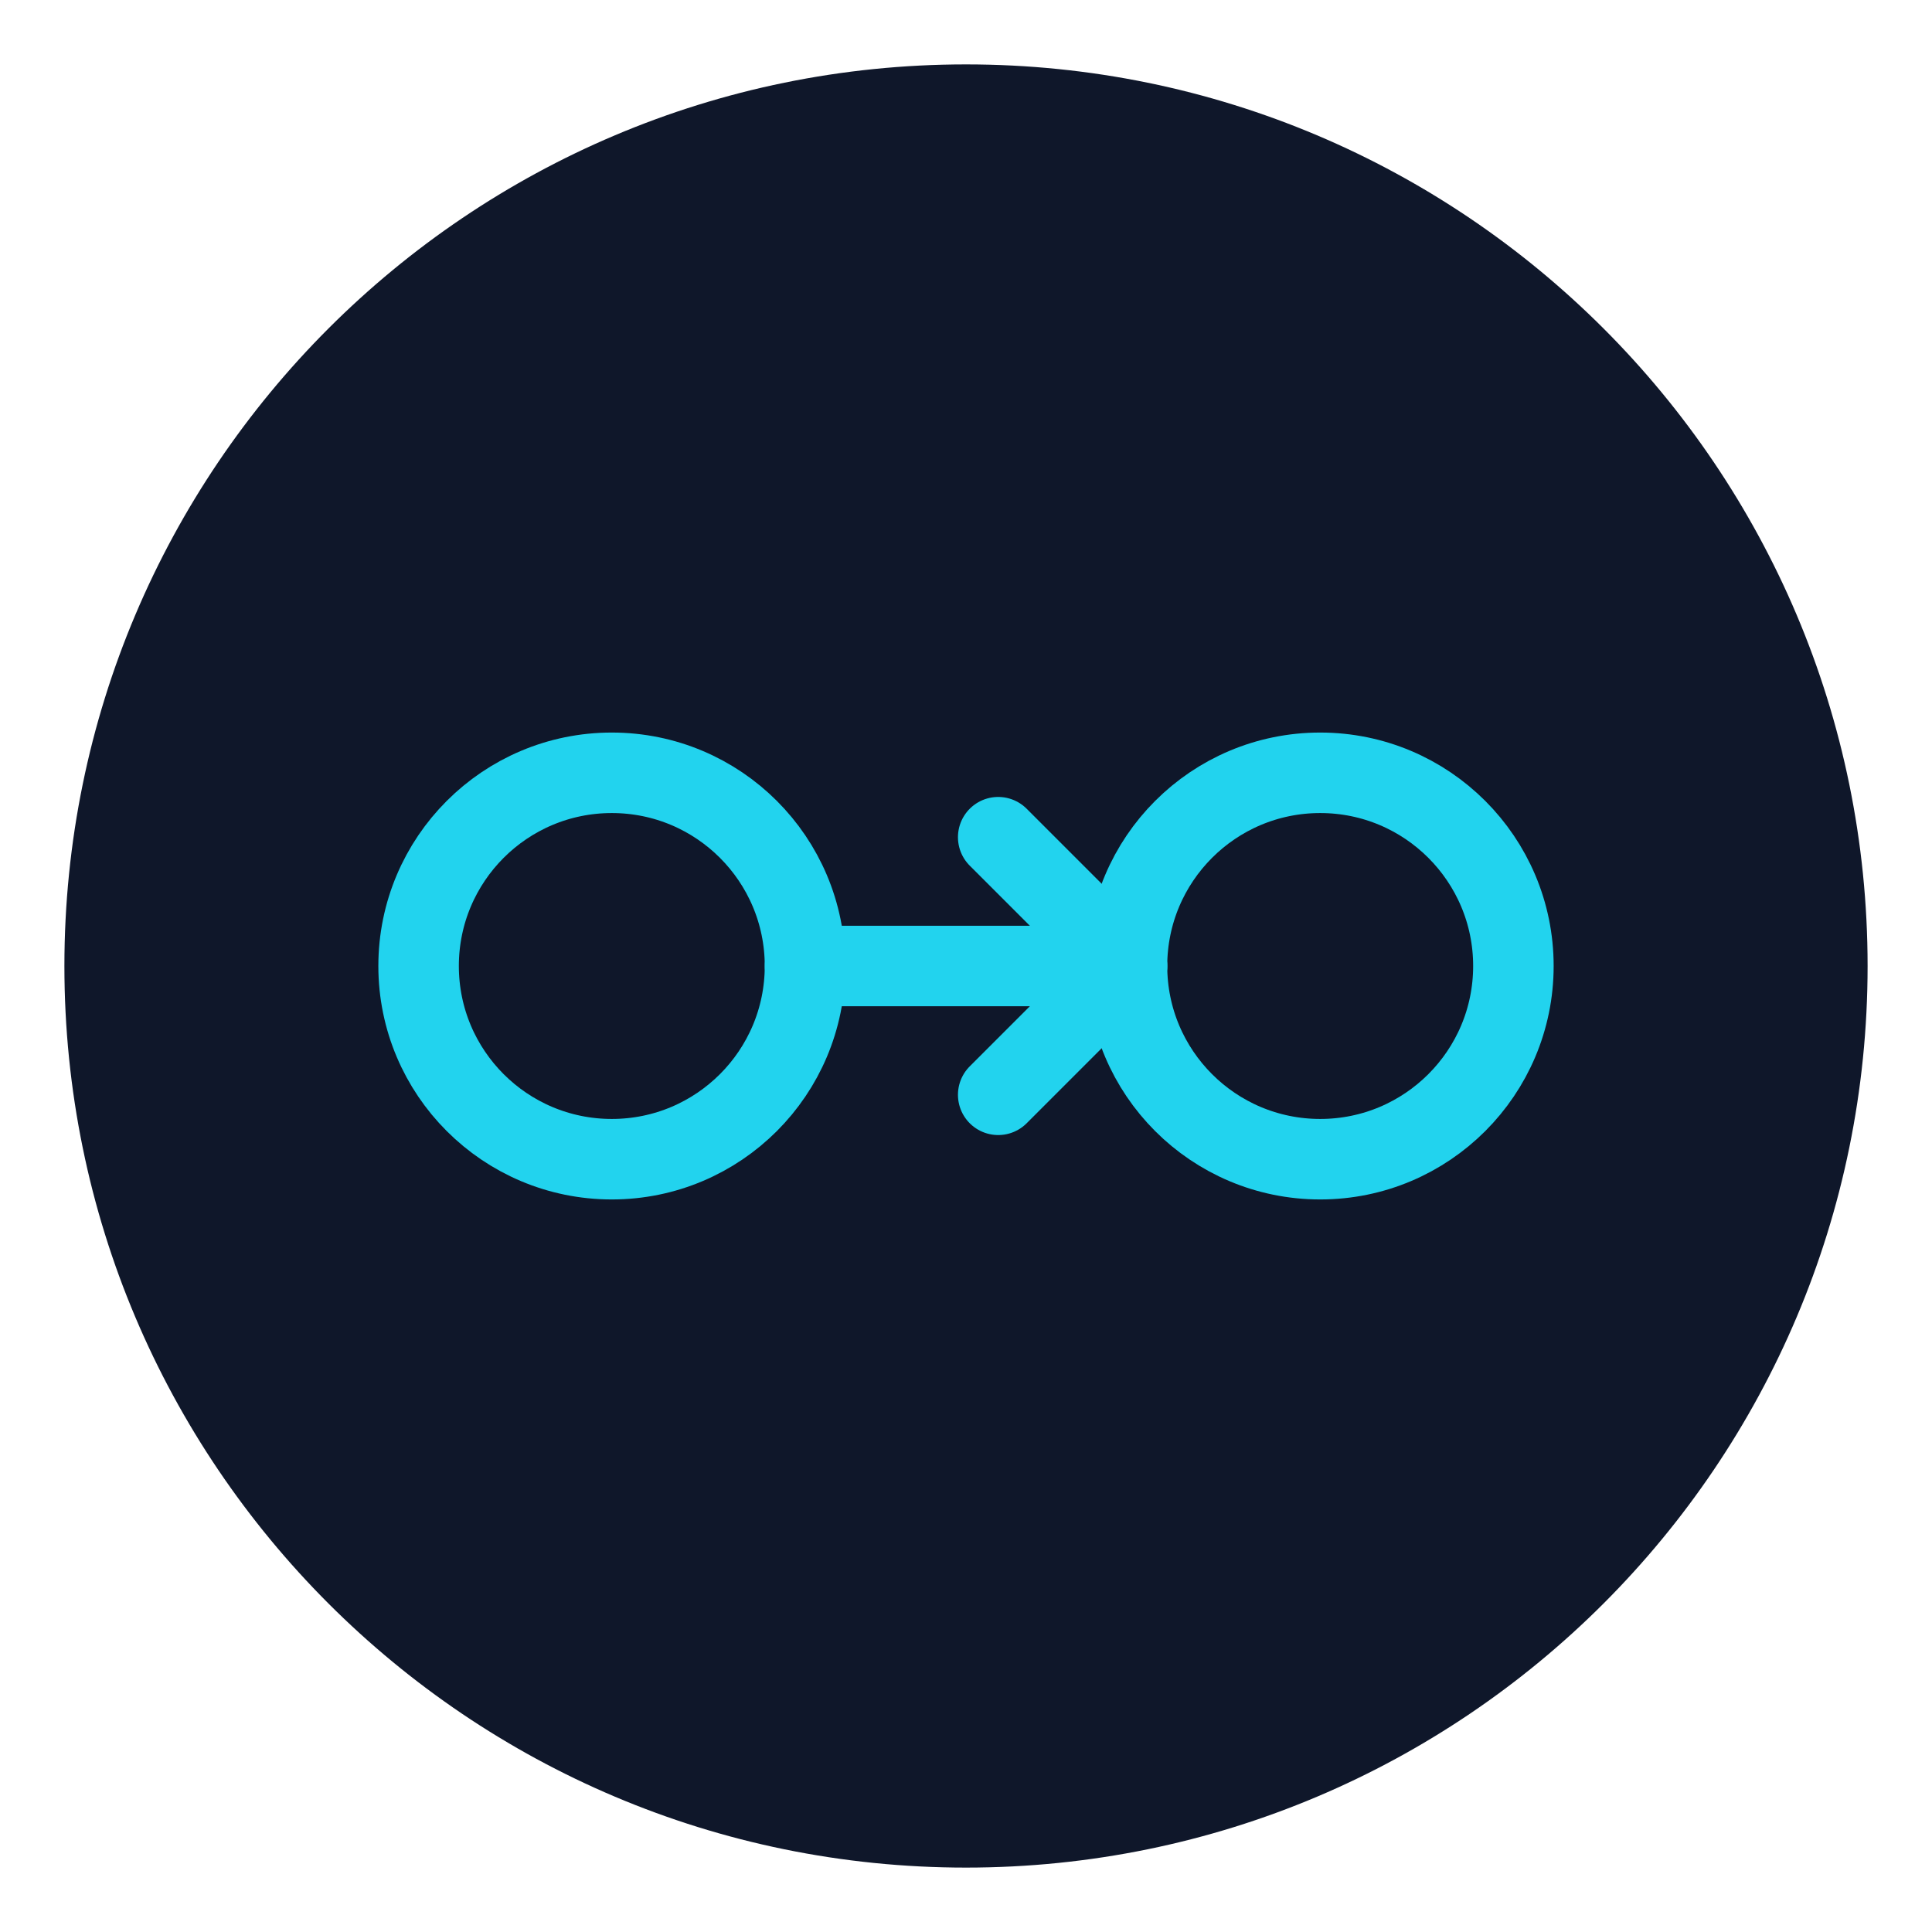
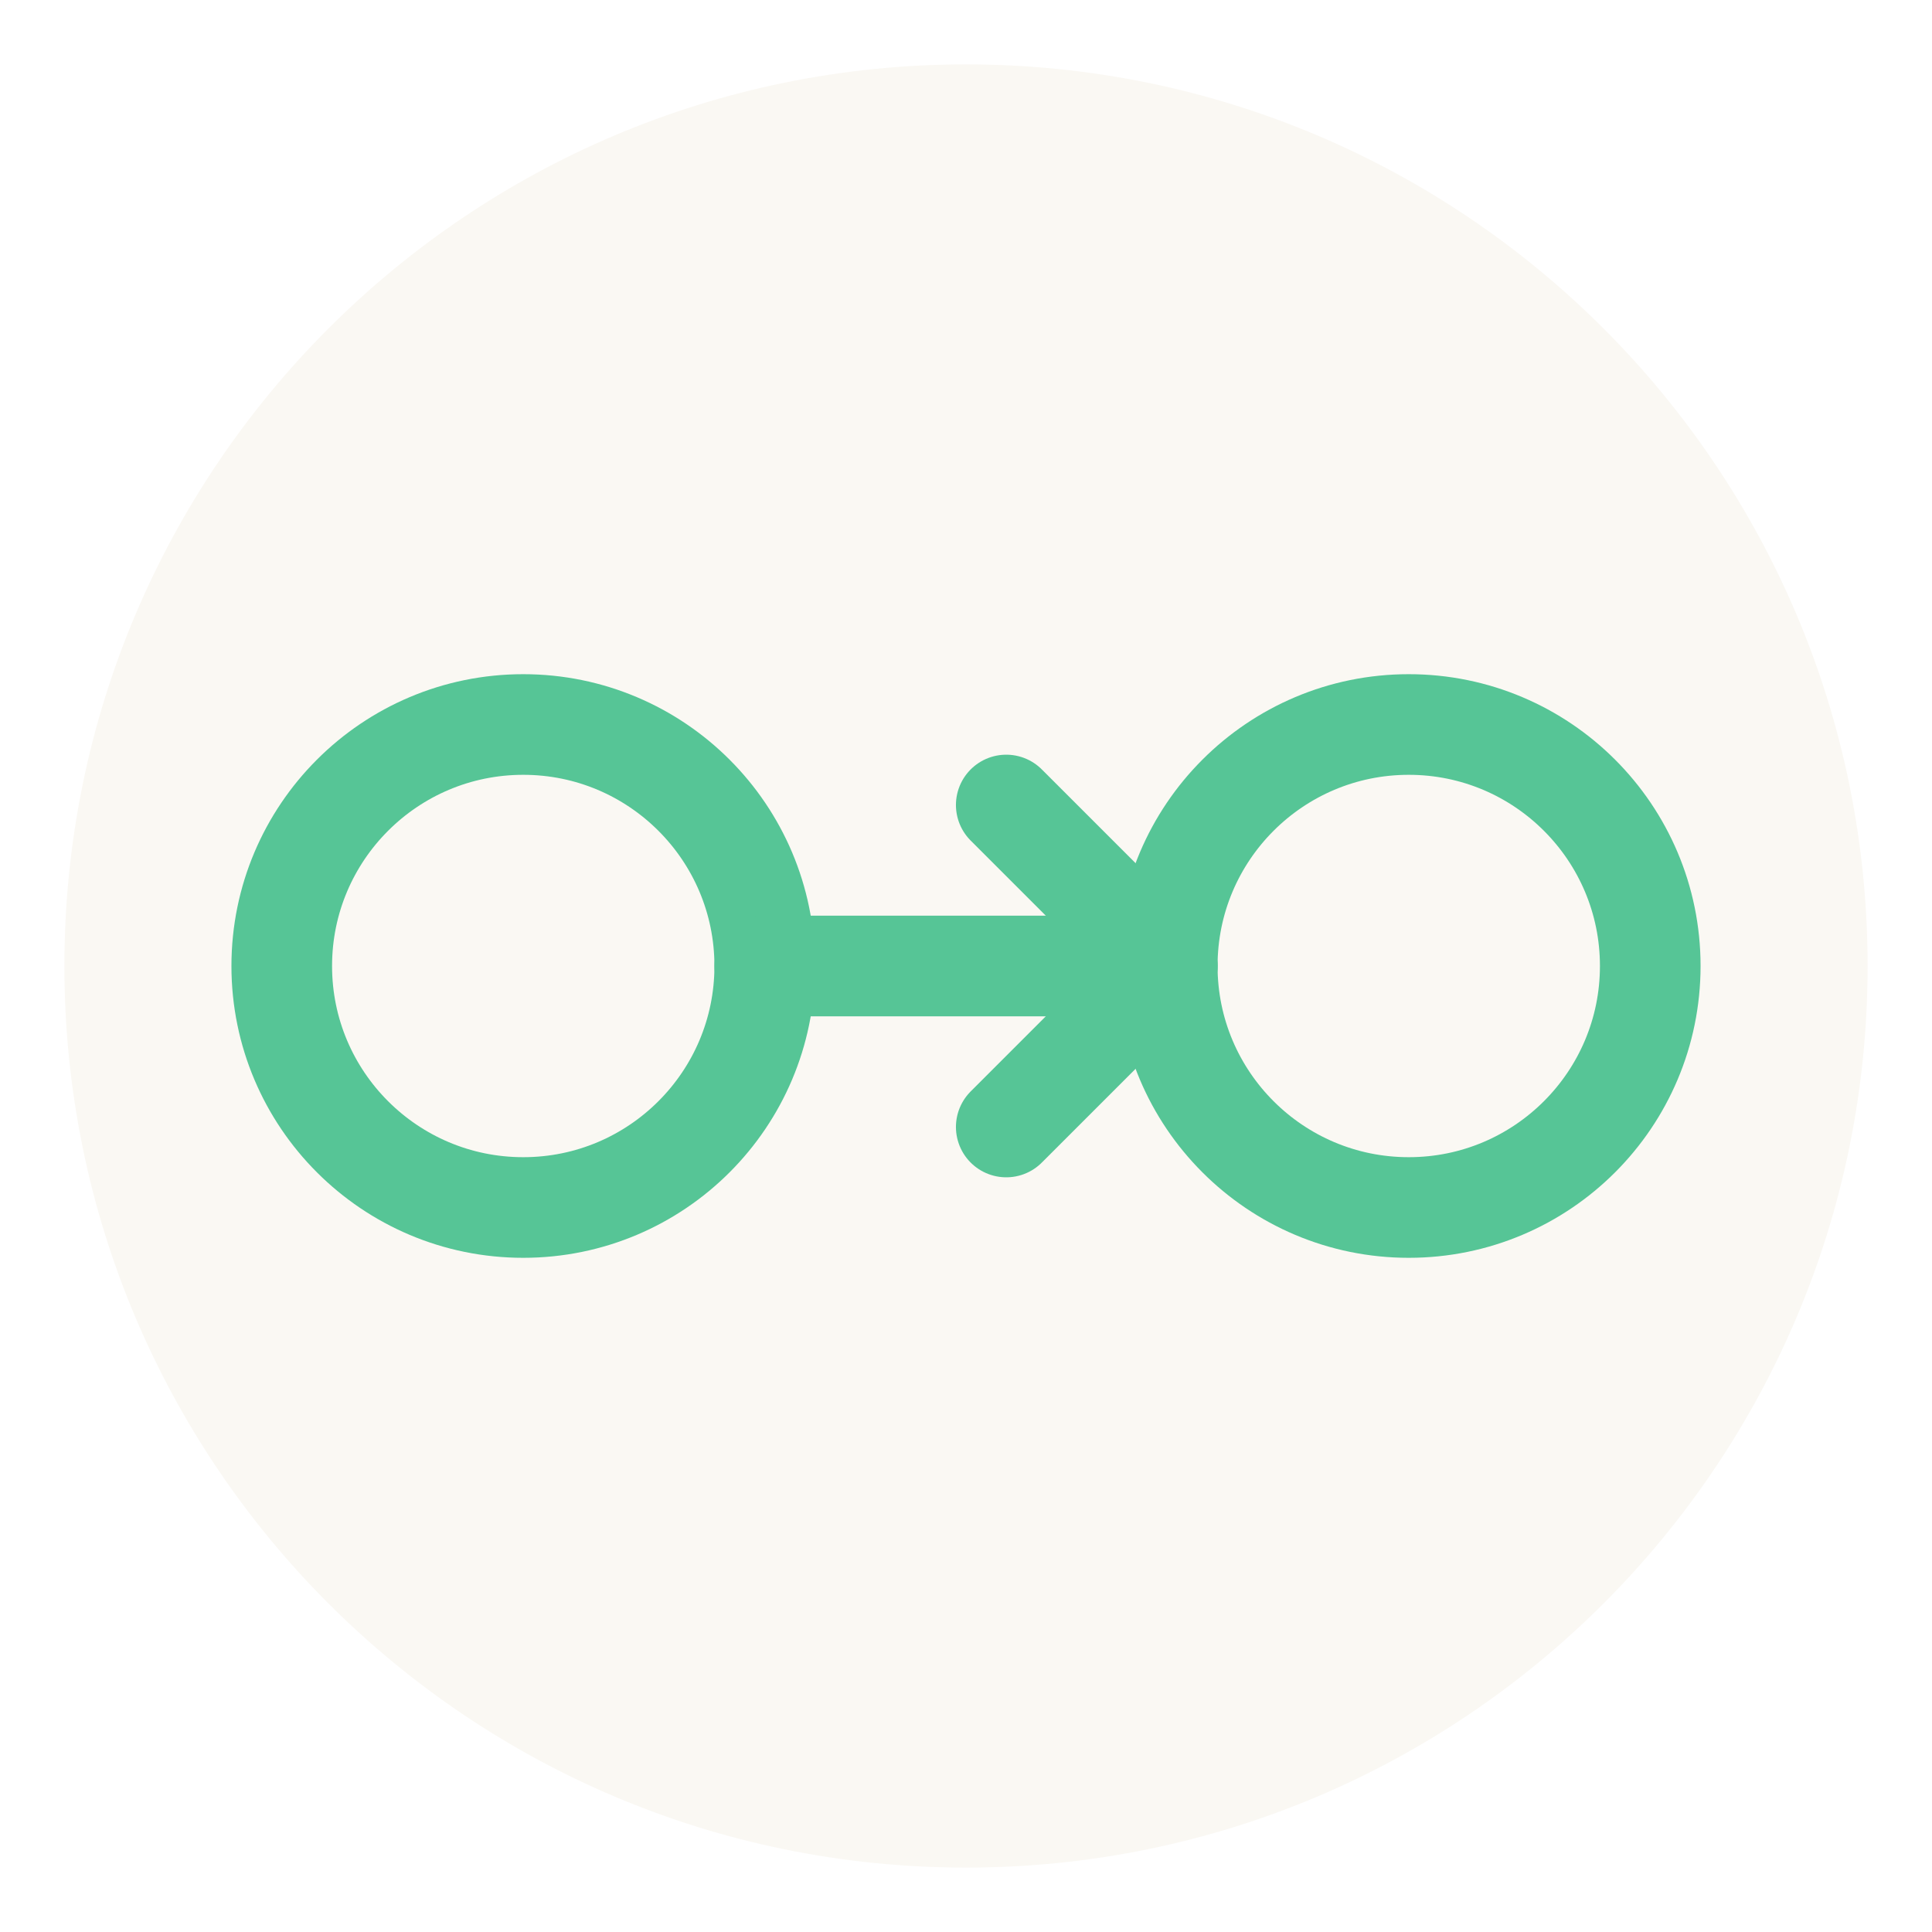
<svg xmlns="http://www.w3.org/2000/svg" viewBox="0 0 60 60" width="60" height="60">
-   <circle cx="30" cy="30" r="28" fill="#0f172a" />
-   <g fill="none" stroke="#22d3ee" stroke-width="2.5" stroke-linecap="round" stroke-linejoin="round">
-     <circle cx="19" cy="30" r="6" />
-     <circle cx="41" cy="30" r="6" />
-     <path d="M25 30 L35 30" />
-     <path d="M31 26 L35 30 L31 34" />
+   <circle cx="30" cy="30" r="28" fill="#FAF8F3" />
+   <g transform="translate(30 30) scale(1.25) translate(-30 -30)">
+     <g fill="none" stroke="#56C596" stroke-width="2.5" stroke-linecap="round" stroke-linejoin="round">
+       <circle cx="19" cy="30" r="6" />
+       <circle cx="41" cy="30" r="6" />
+       <path d="M25 30 L35 30" />
+       <path d="M31 26 L35 30 L31 34" />
+     </g>
  </g>
</svg>
